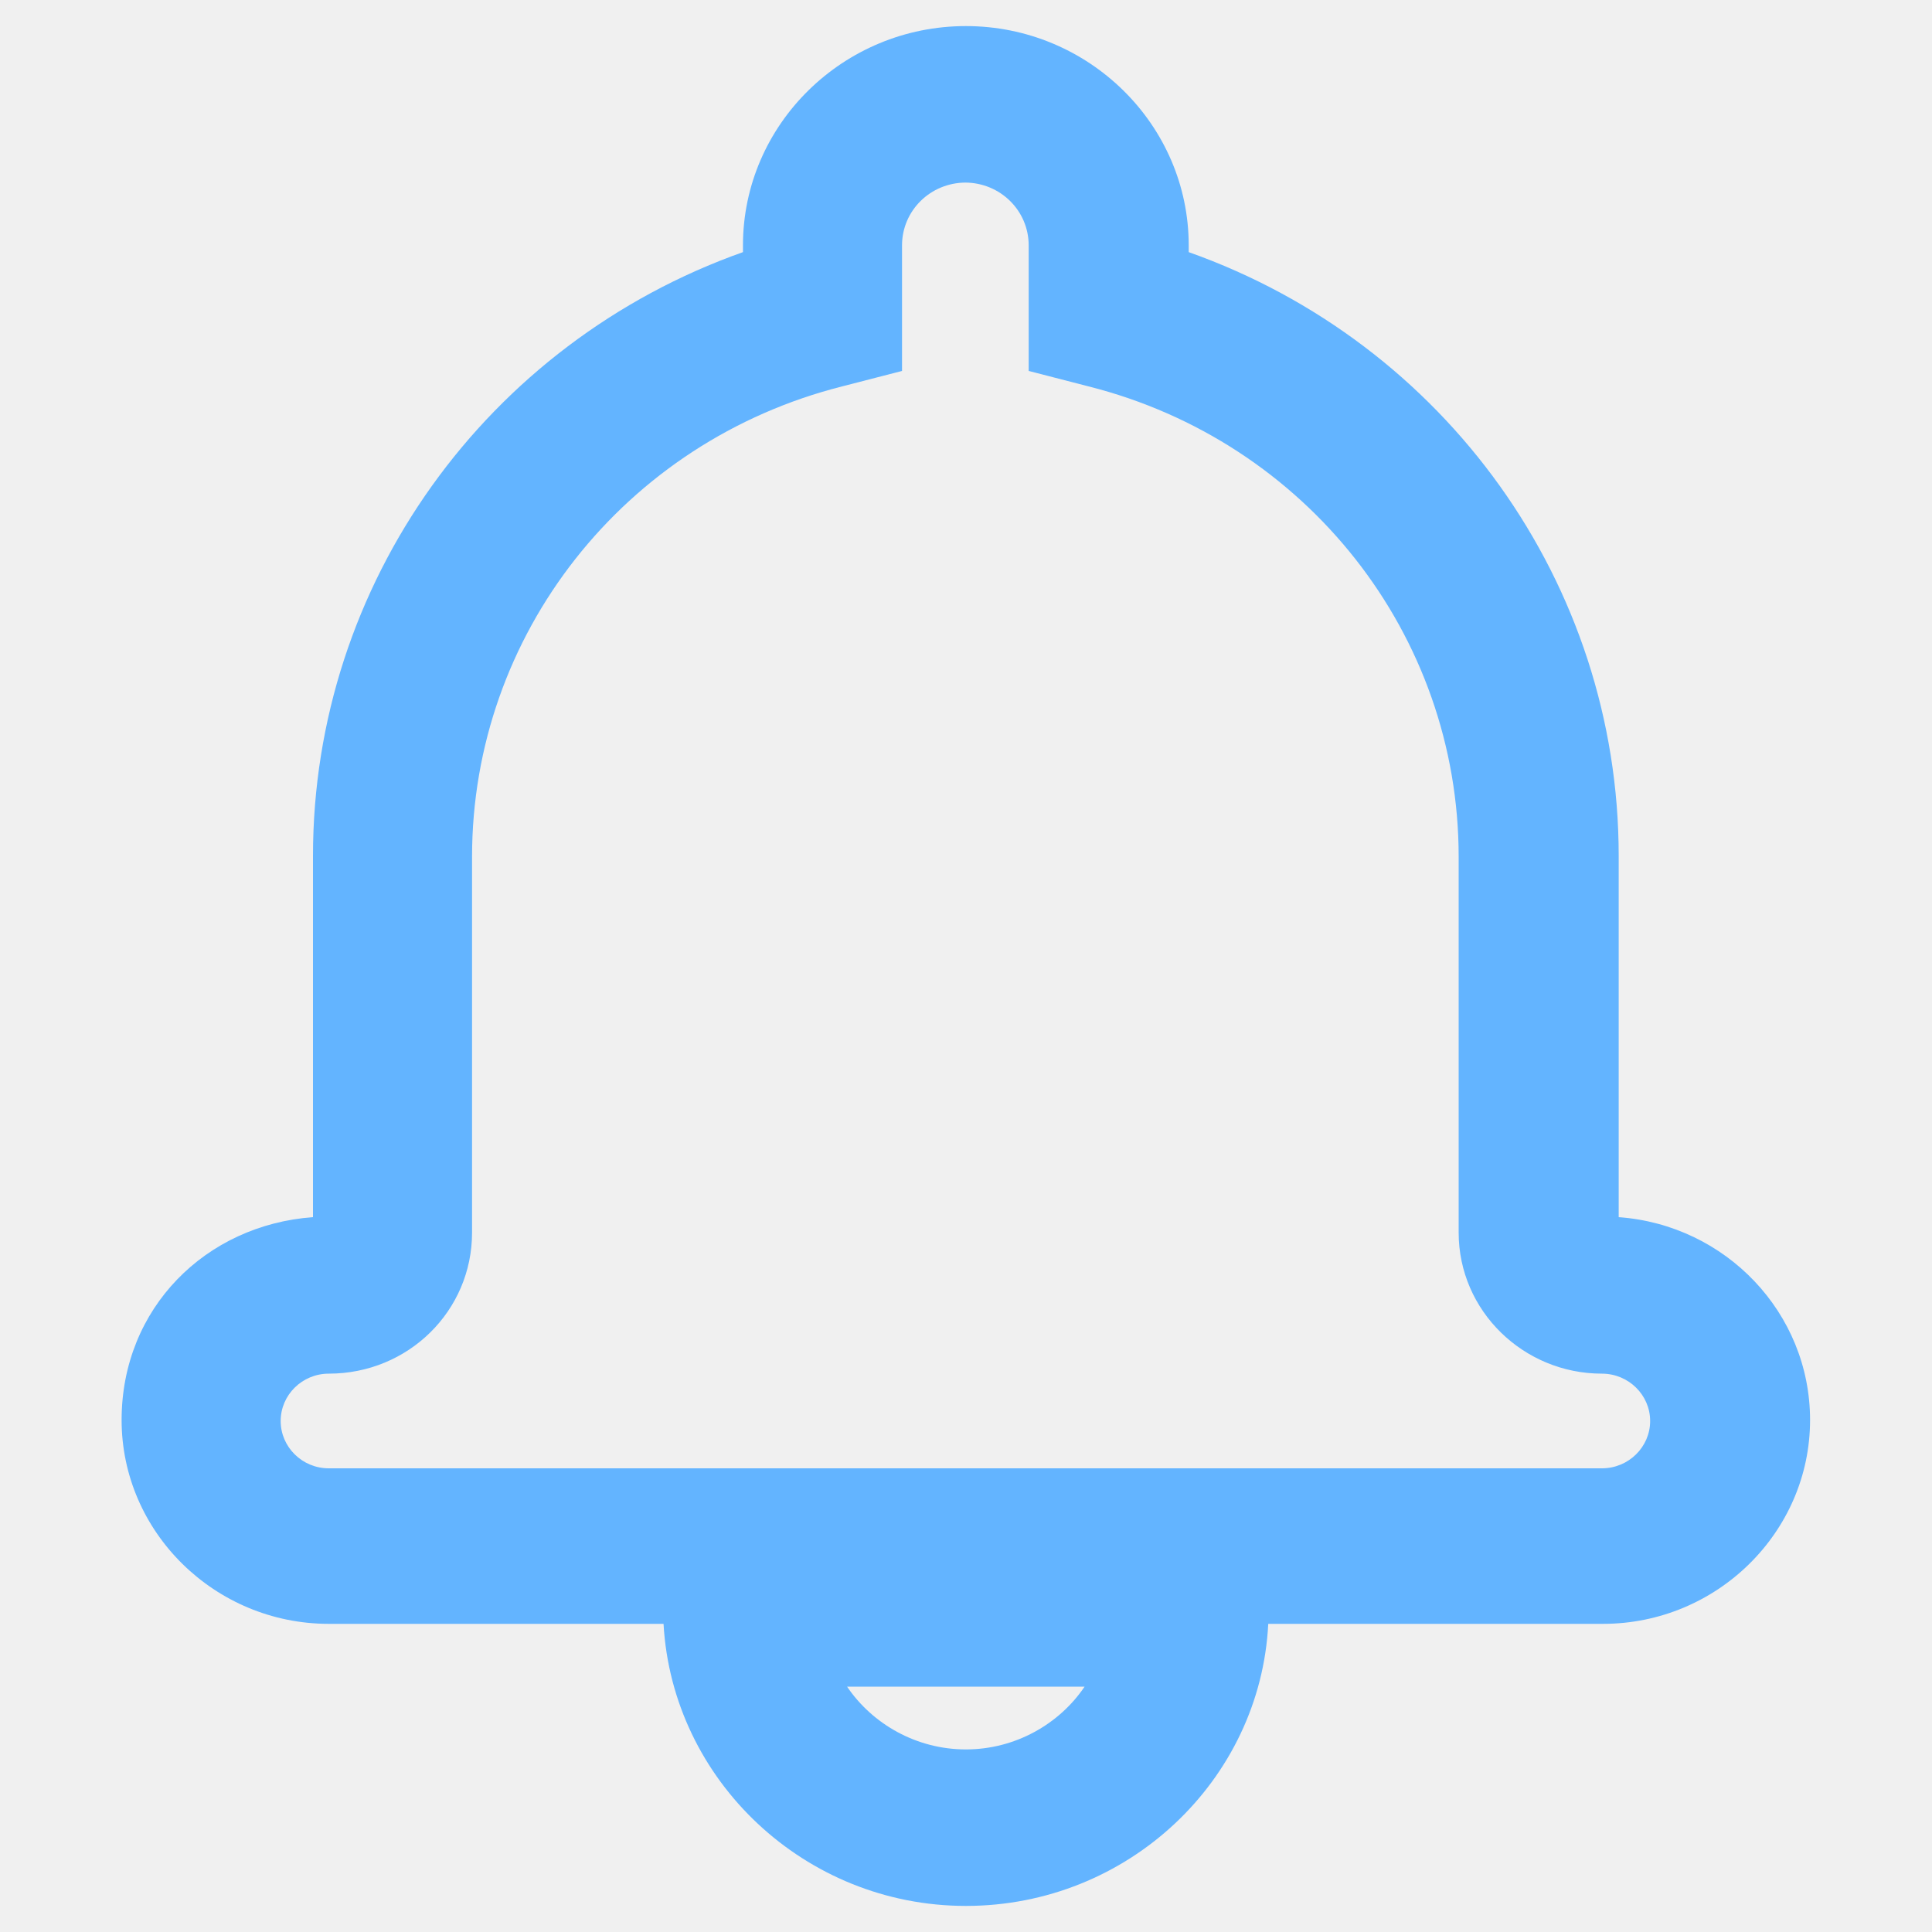
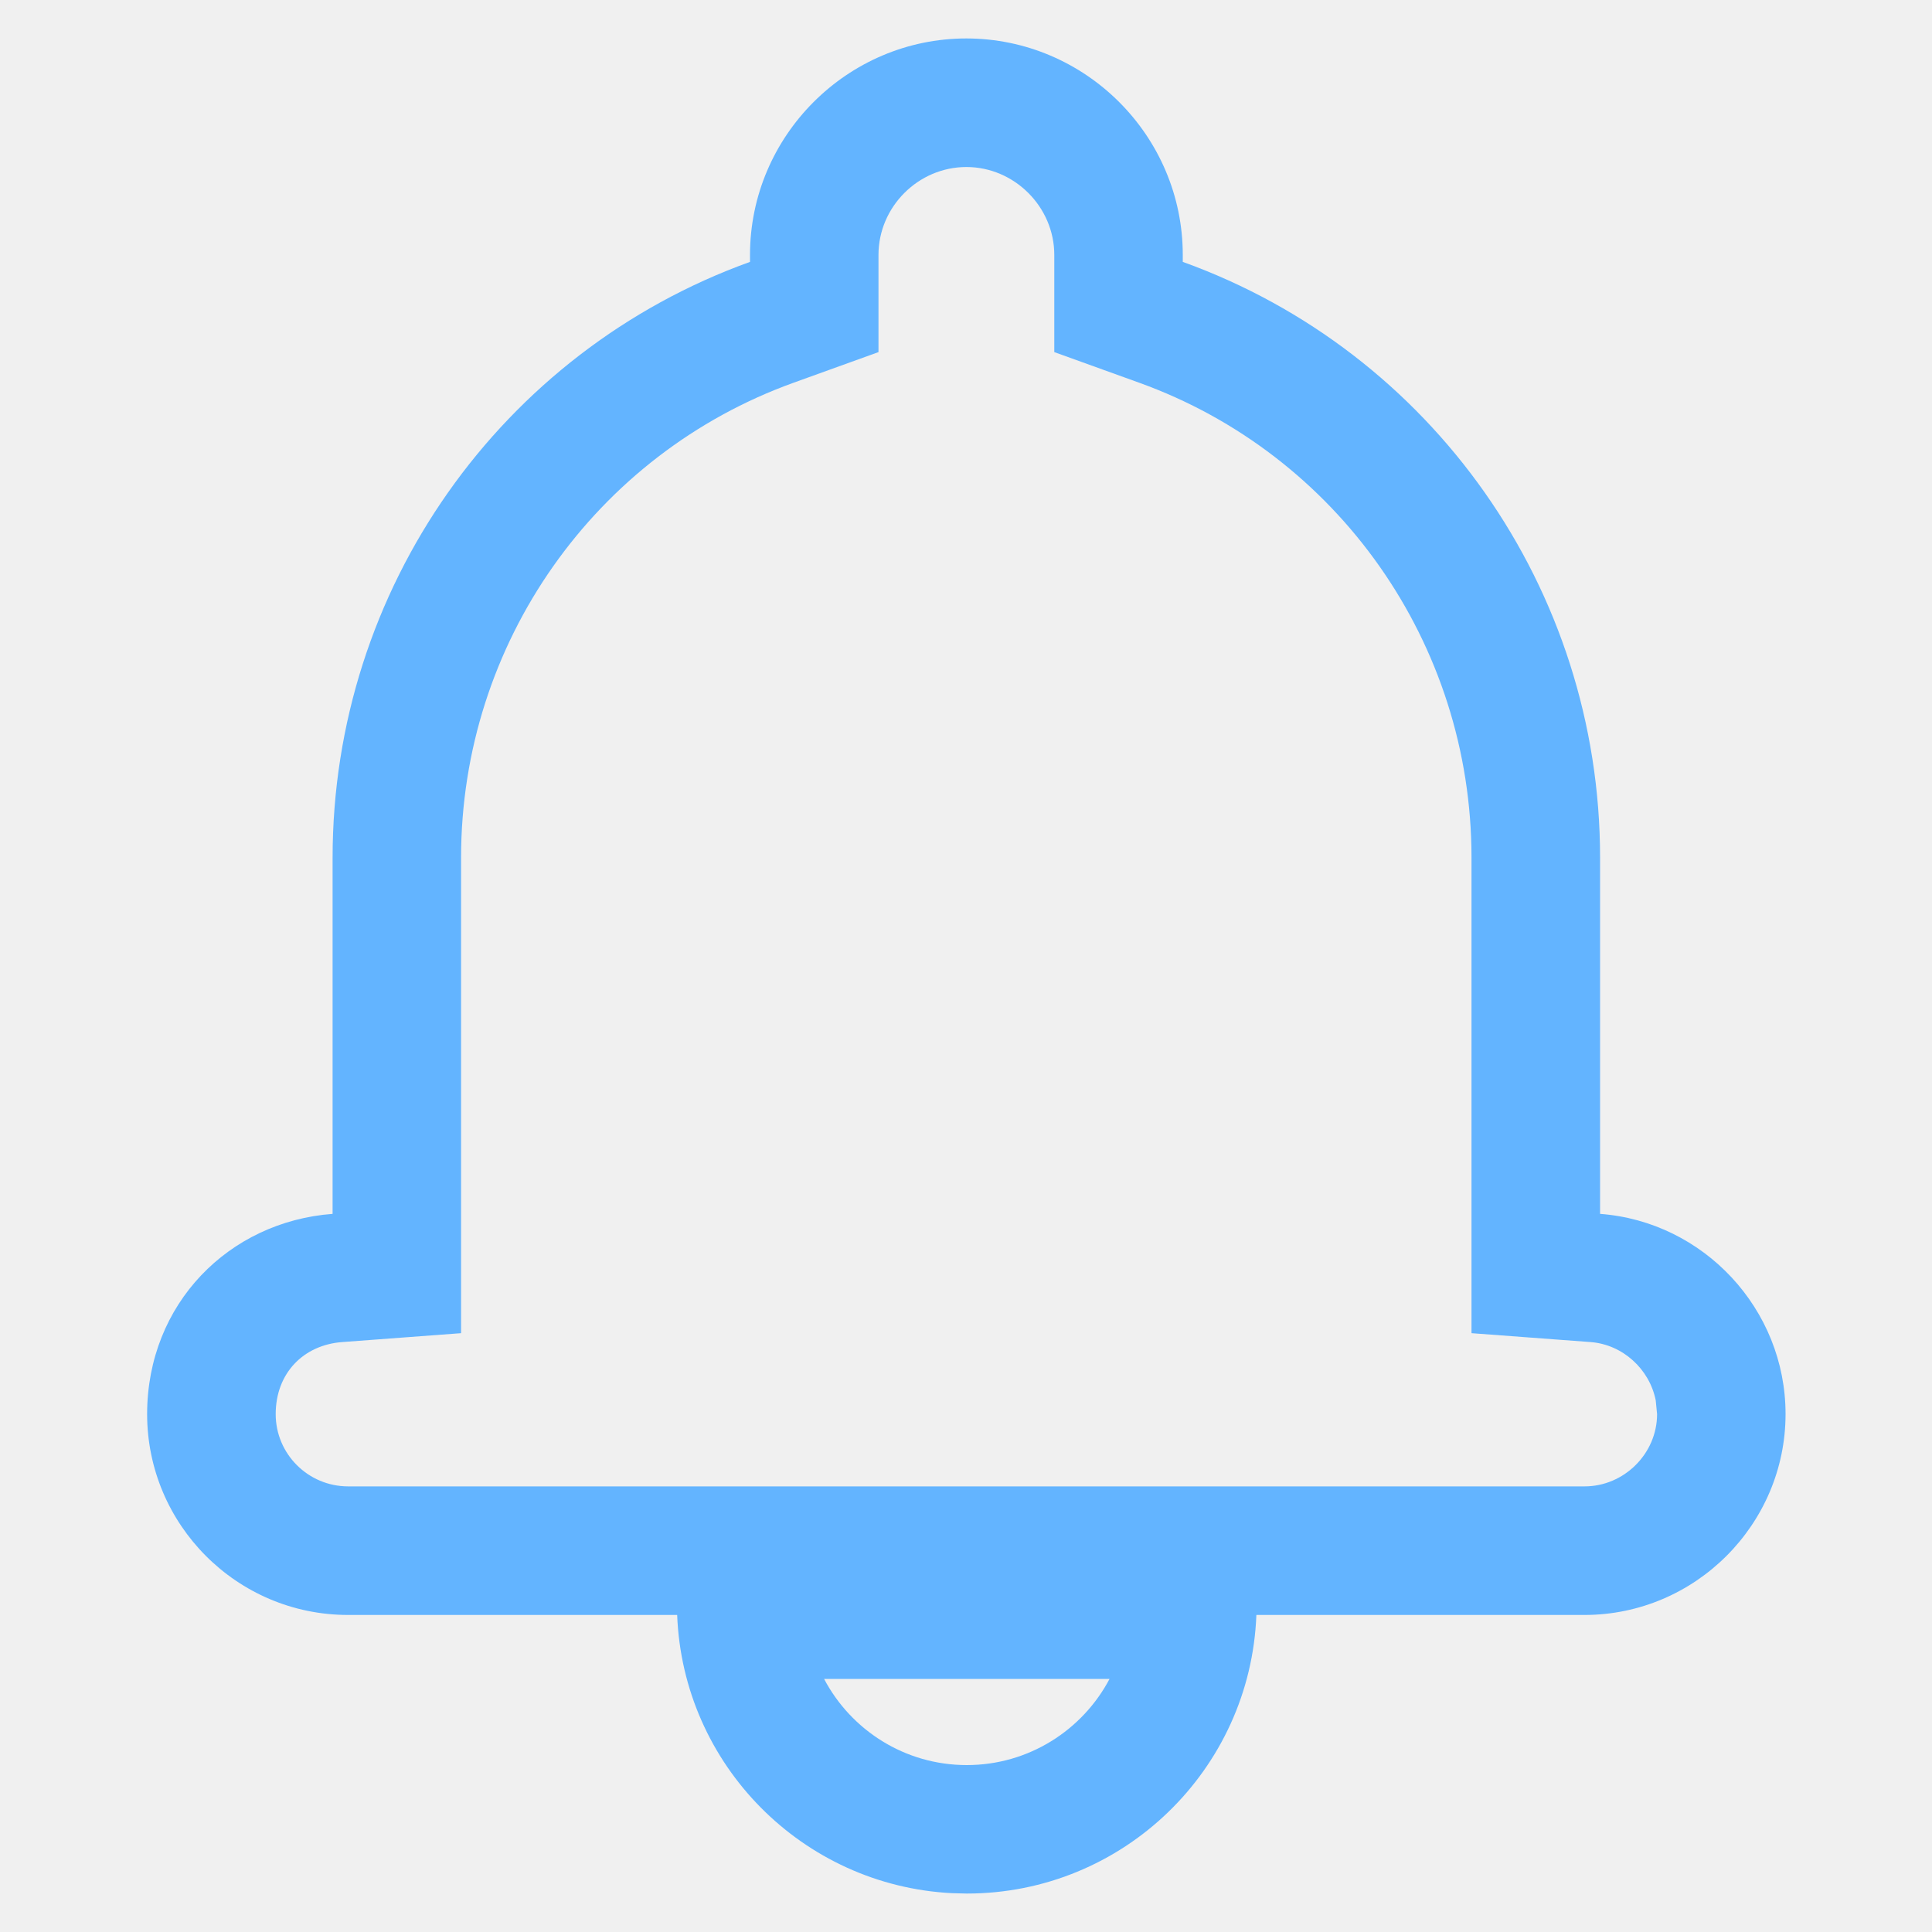
- <svg xmlns="http://www.w3.org/2000/svg" width="18" height="18" viewBox="0 0 18 18" fill="none">
-   <g clip-path="url(#clip0_4783_13711)">
-     <path d="M8.999 17.757C7.499 17.757 6.264 16.587 6.182 15.129H3.063C2.002 15.129 1.133 14.274 1.133 13.23C1.133 12.186 1.919 11.412 2.916 11.34V7.974C2.916 5.436 4.535 3.195 6.922 2.349V2.286C6.922 1.161 7.855 0.243 8.999 0.243C10.142 0.243 11.075 1.161 11.075 2.286V2.349C13.462 3.195 15.081 5.436 15.081 7.974V11.34C16.078 11.412 16.864 12.231 16.864 13.23C16.864 14.274 15.996 15.129 14.935 15.129H11.816C11.743 16.587 10.508 17.757 8.999 17.757ZM7.892 15.714C8.13 16.065 8.541 16.299 8.999 16.299C9.456 16.299 9.868 16.065 10.105 15.714H7.883H7.892ZM8.999 1.701C8.669 1.701 8.404 1.962 8.404 2.286V3.456L7.846 3.6C5.816 4.113 4.398 5.913 4.398 7.983V11.484C4.398 12.213 3.804 12.798 3.063 12.798C2.816 12.798 2.615 12.996 2.615 13.239C2.615 13.482 2.816 13.68 3.063 13.68H14.925C15.172 13.68 15.374 13.482 15.374 13.239C15.374 12.996 15.172 12.798 14.925 12.798C14.194 12.798 13.59 12.213 13.59 11.484V7.983C13.59 5.913 12.172 4.113 10.142 3.6L9.584 3.456V2.286C9.584 1.962 9.319 1.701 8.99 1.701H8.999Z" fill="#63B4FF" />
-   </g>
-   <defs>
-     <clipPath id="clip0_4783_13711">
-       <rect width="18" height="18" fill="white" />
-     </clipPath>
-   </defs>
+ <svg xmlns="http://www.w3.org/2000/svg" width="20" height="20" viewBox="0 0 20 20" fill="none">
+   <path fill-rule="evenodd" clip-rule="evenodd" d="M9.854 19.598C8.307 19.519 7.069 18.269 7.01 16.718H3.604C2.452 16.718 1.523 15.782 1.523 14.638C1.524 13.494 2.372 12.646 3.443 12.566V8.879C3.443 6.095 5.188 3.639 7.764 2.711V2.639C7.764 1.407 8.772 0.398 10.004 0.398C11.236 0.399 12.244 1.407 12.244 2.639V2.711C14.82 3.639 16.564 6.095 16.564 8.879V12.566C17.635 12.646 18.484 13.55 18.484 14.638C18.484 15.781 17.548 16.717 16.404 16.718H13.006C12.945 18.321 11.626 19.602 10.008 19.602L9.854 19.598ZM10.008 18.272C9.367 18.272 8.81 17.91 8.531 17.38H11.486C11.206 17.91 10.649 18.272 10.008 18.272ZM10.004 1.729C9.506 1.729 9.094 2.141 9.094 2.639V3.645L8.215 3.962C6.166 4.7 4.773 6.656 4.773 8.879V13.801L3.543 13.893C3.14 13.923 2.854 14.216 2.854 14.639C2.854 15.051 3.189 15.386 3.603 15.387H16.403C16.813 15.387 17.154 15.047 17.154 14.639L17.14 14.496C17.075 14.172 16.798 13.918 16.465 13.893L15.233 13.801V8.879C15.233 6.656 13.842 4.7 11.793 3.962L10.914 3.645V2.639C10.914 2.142 10.501 1.729 10.004 1.729Z" fill="#63B4FF" />
</svg>
